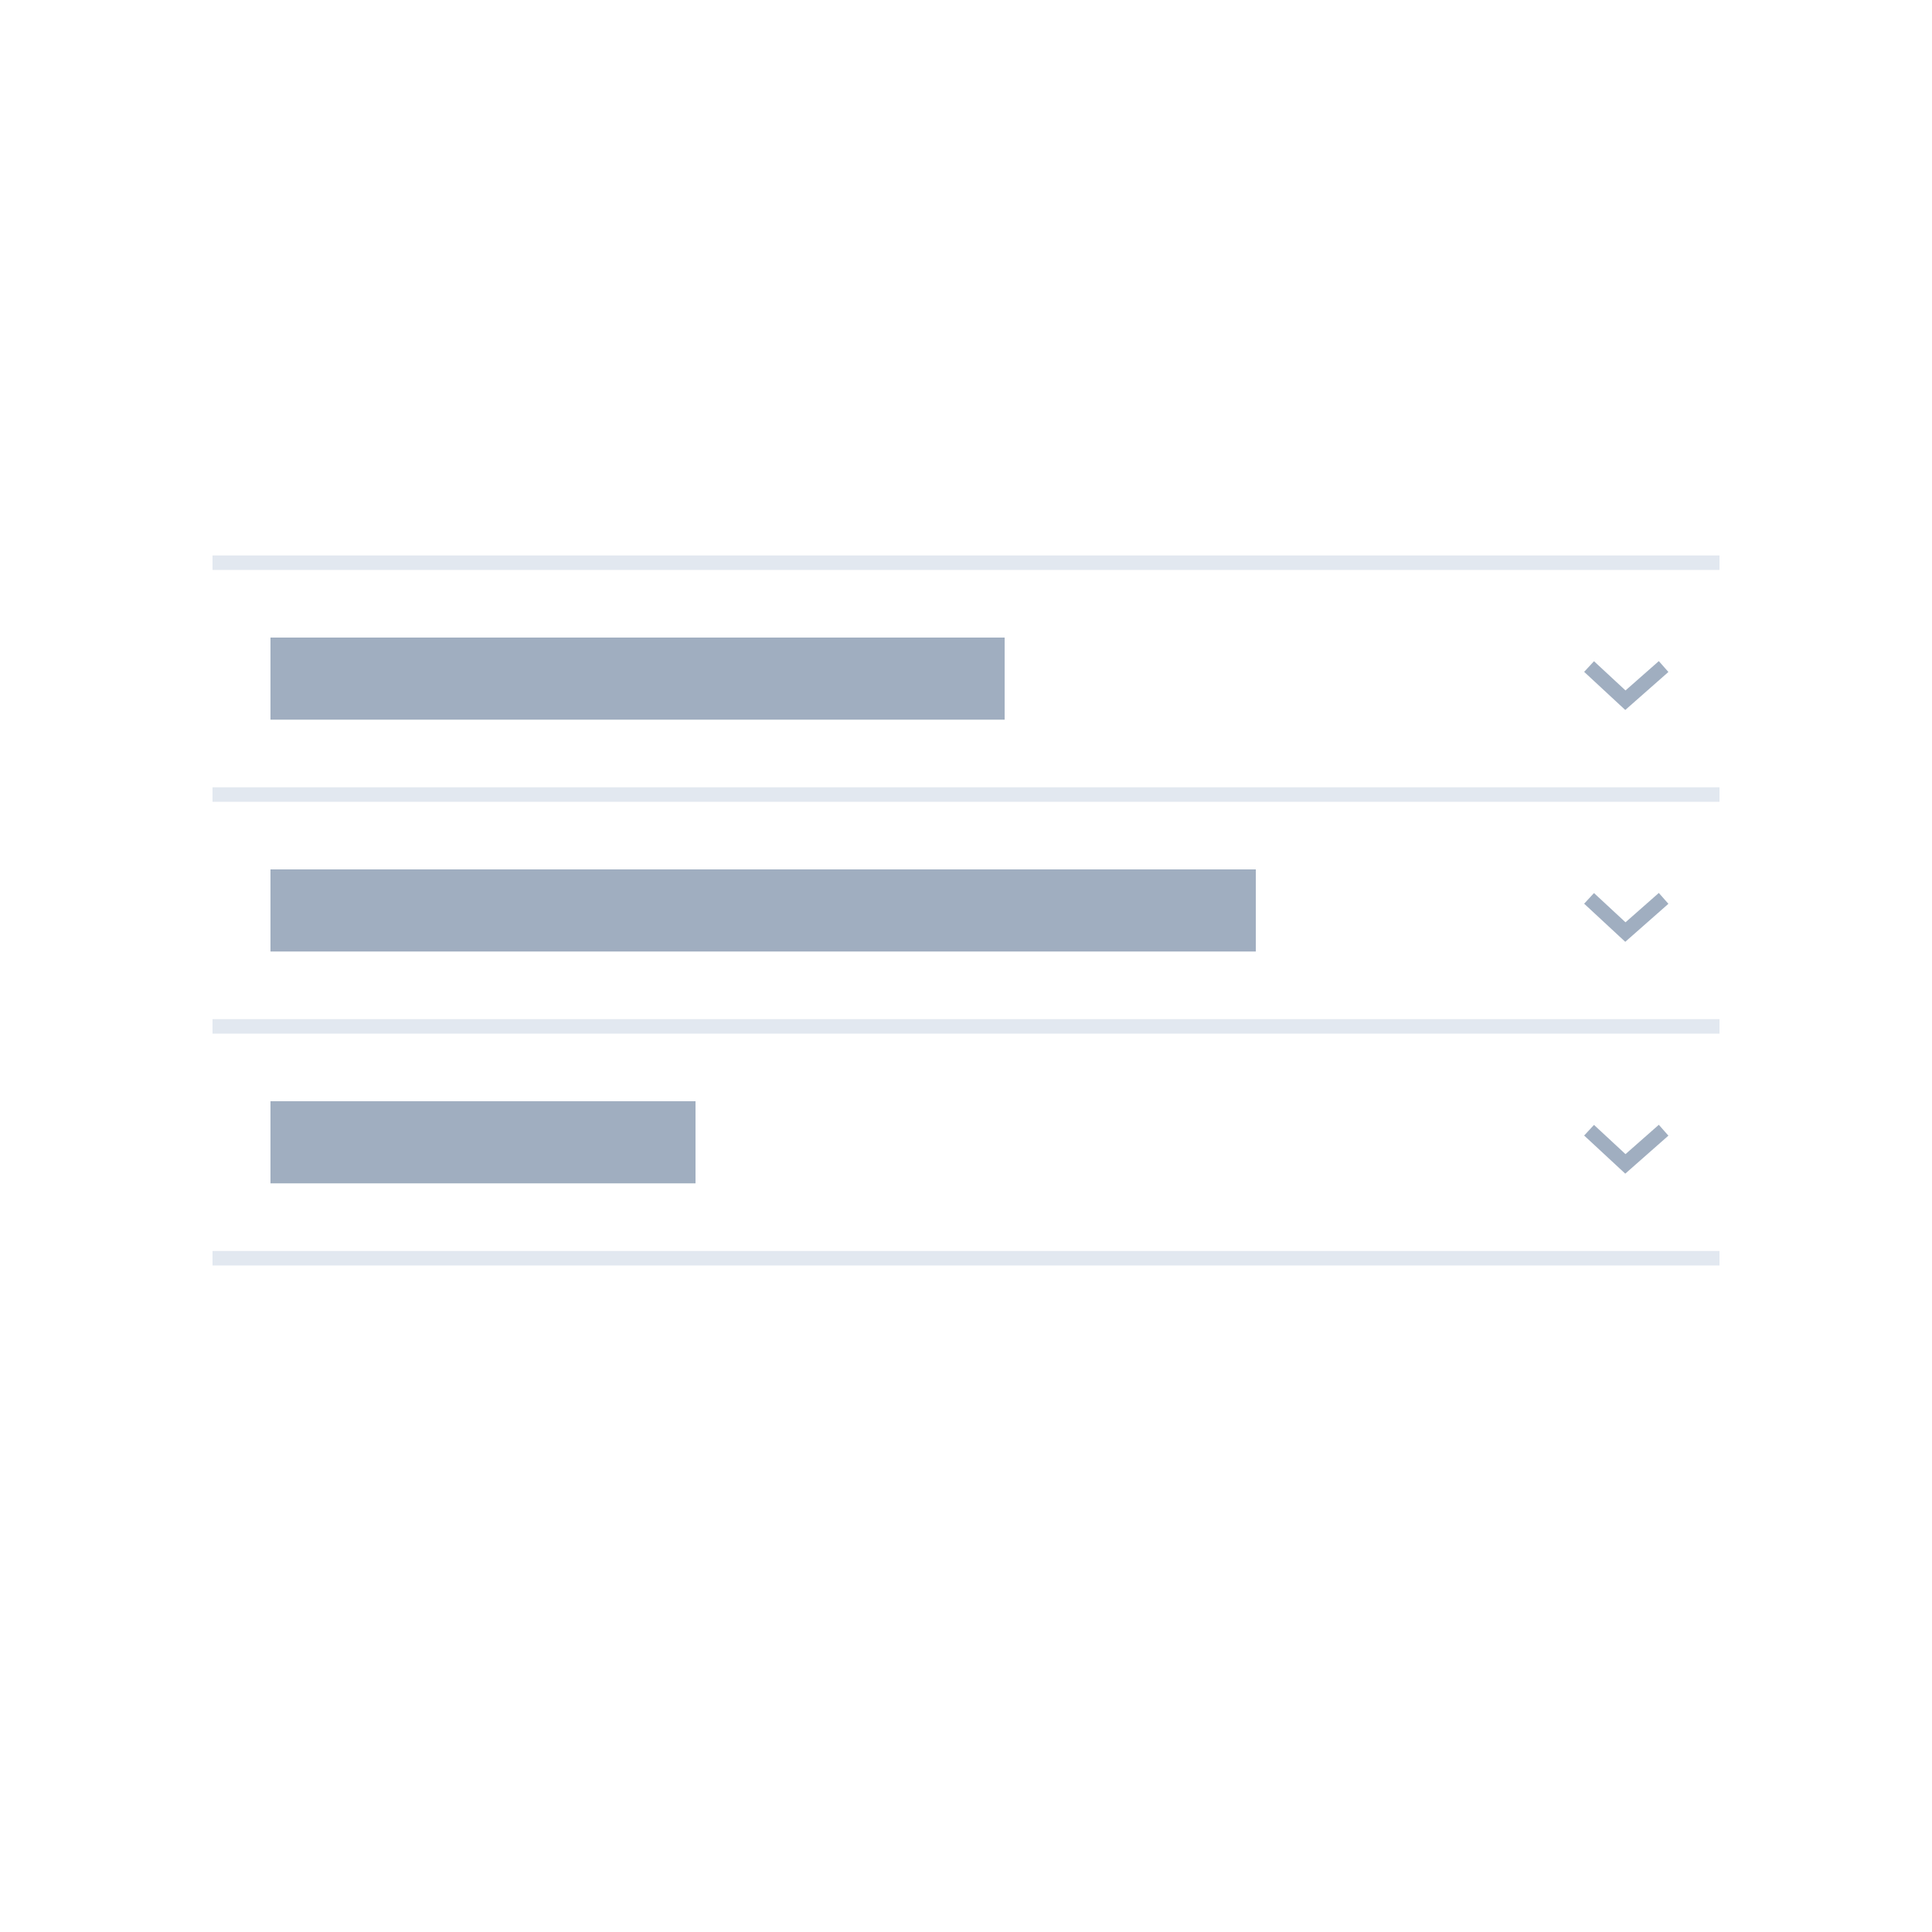
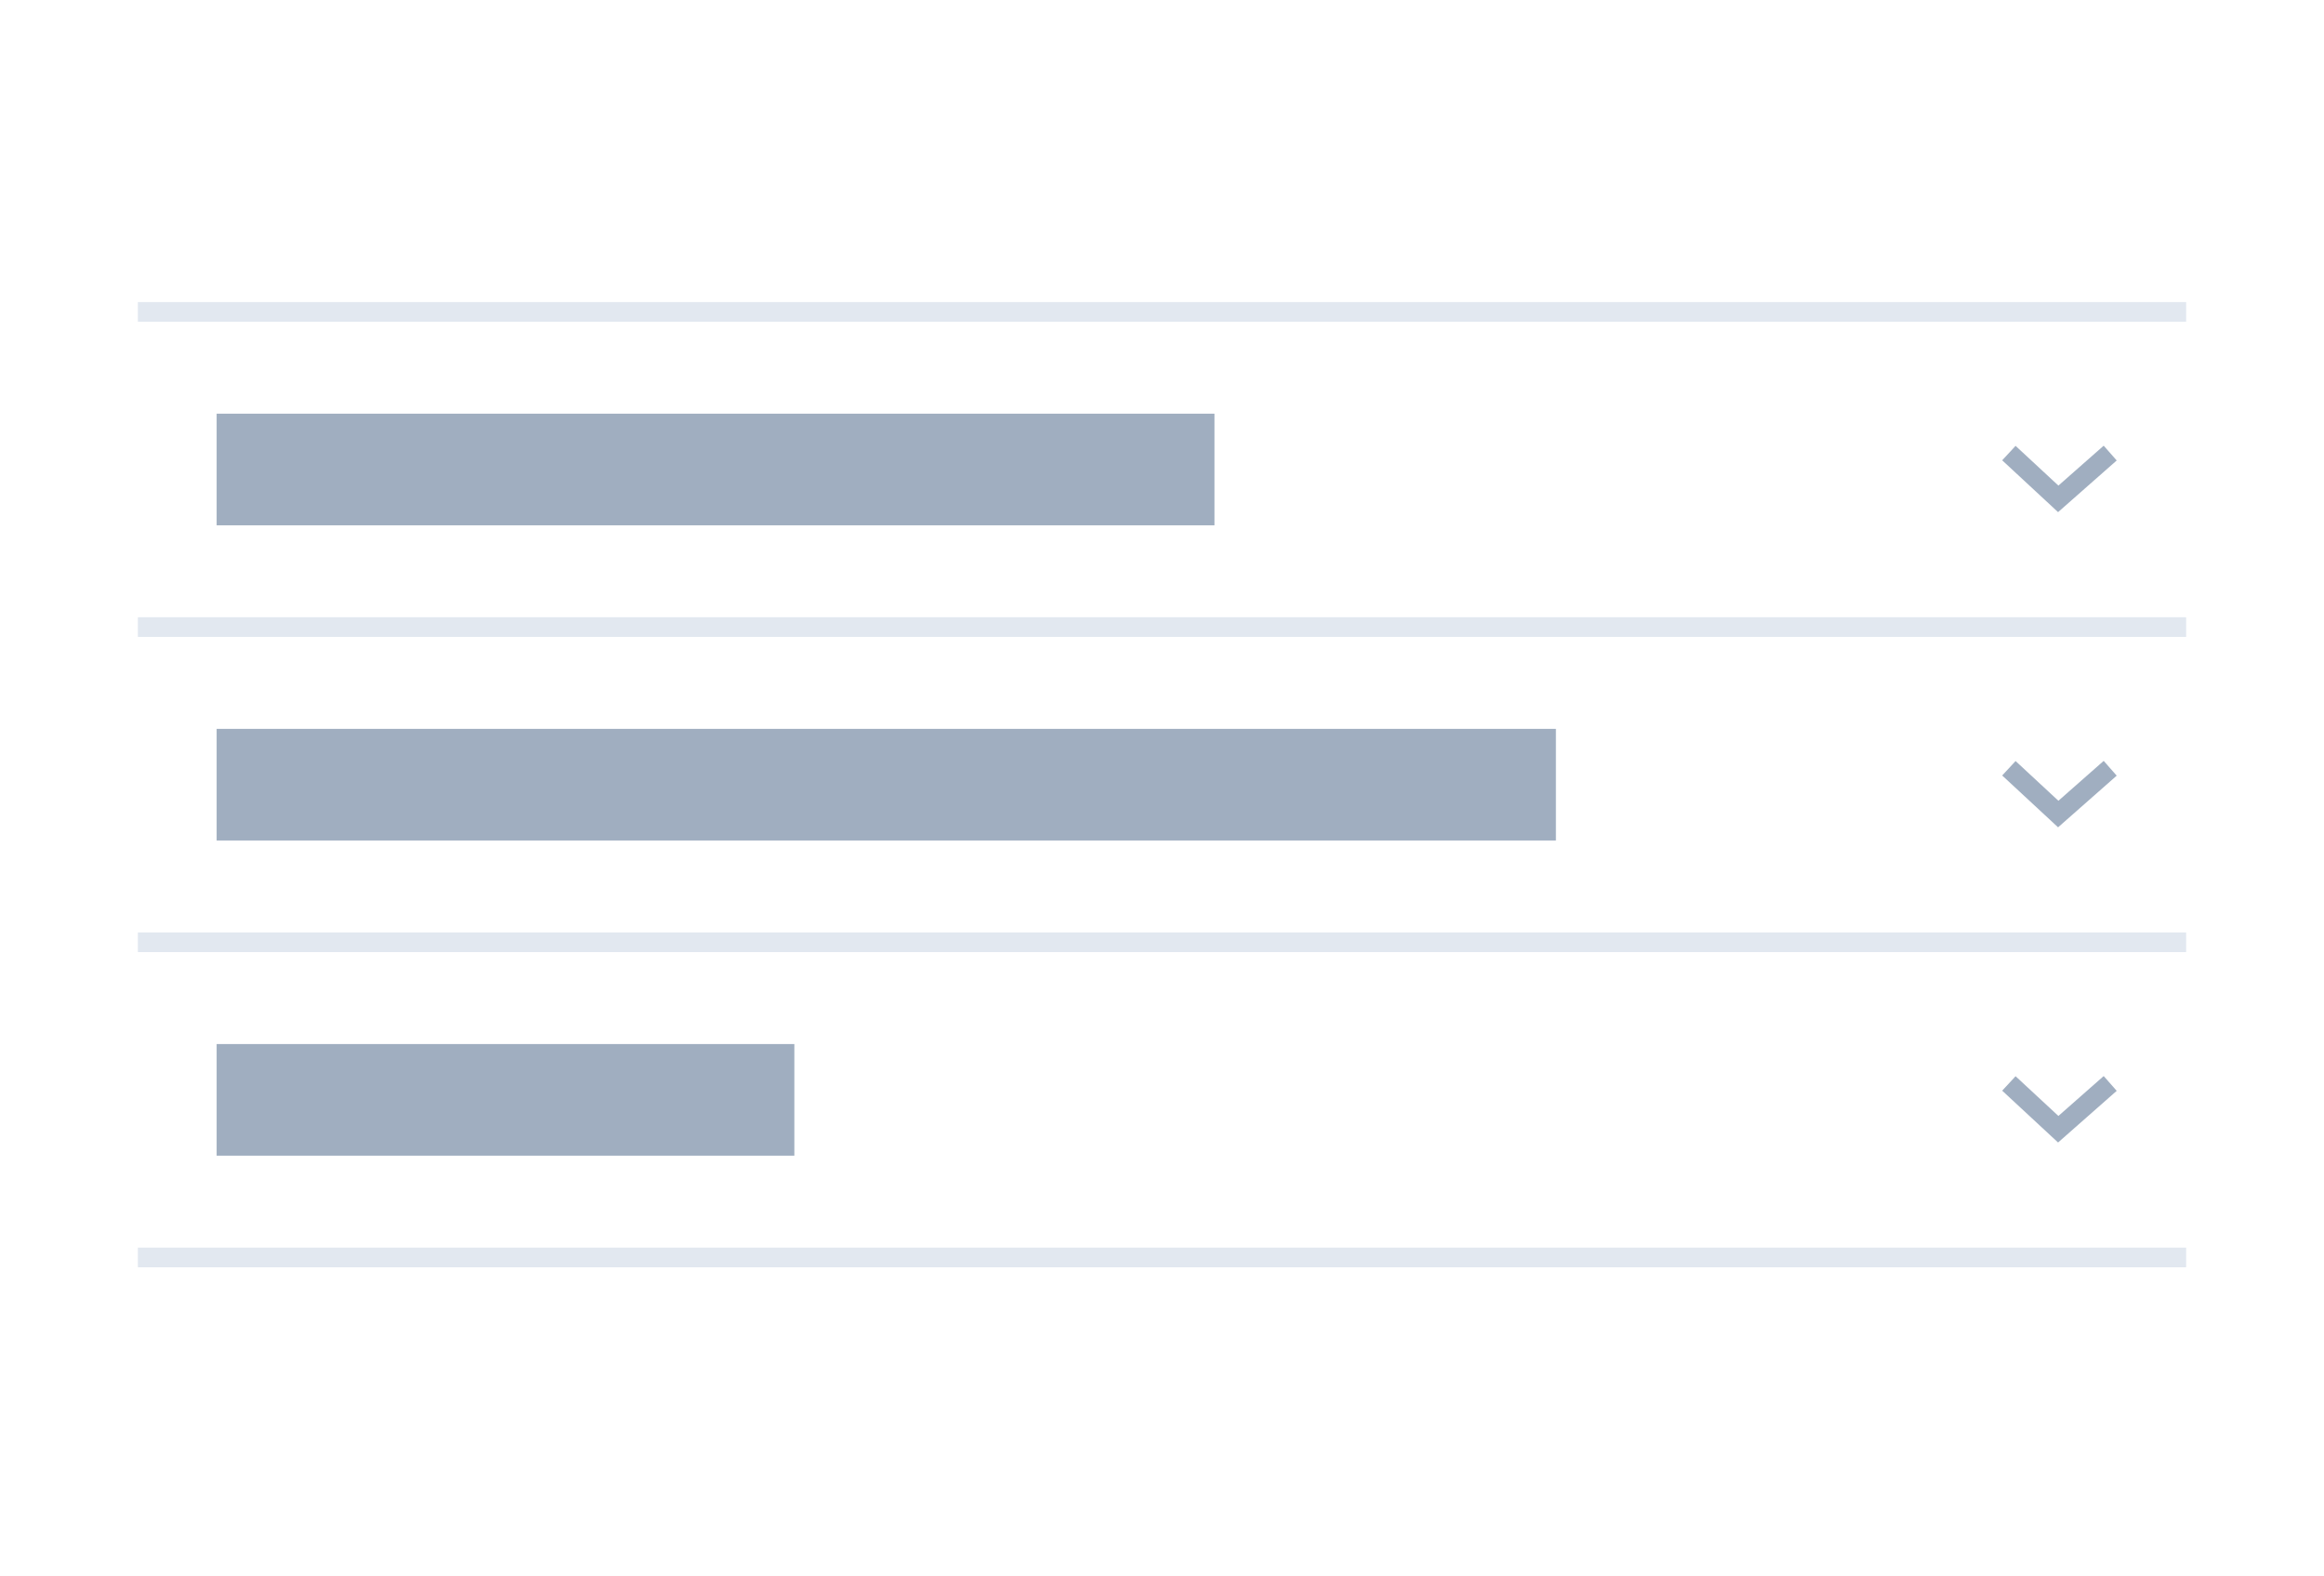
- <svg xmlns="http://www.w3.org/2000/svg" width="400" height="400" viewBox="0 0 400 400" fill="none">
-   <rect width="400" height="400" fill="white" />
-   <rect x="44" y="115" width="312" height="3" fill="#E2E8F0" />
-   <rect x="56" y="132" width="152" height="17" fill="#A0AEC0" />
-   <rect x="56" y="180" width="204" height="17" fill="#A0AEC0" />
-   <rect x="56" y="228" width="88" height="17" fill="#A0AEC0" />
-   <rect x="44" y="163" width="312" height="3" fill="#E2E8F0" />
-   <rect x="44" y="211" width="312" height="3" fill="#E2E8F0" />
-   <rect x="44" y="259" width="312" height="3" fill="#E2E8F0" />
-   <path fill-rule="evenodd" clip-rule="evenodd" d="M345.424 139.126L336.493 146.994L327.98 139.1L330.02 136.9L336.544 142.95L343.441 136.875L345.424 139.126Z" fill="#A0AEC0" />
-   <path fill-rule="evenodd" clip-rule="evenodd" d="M345.424 187.126L336.493 194.994L327.98 187.1L330.02 184.9L336.544 190.95L343.441 184.875L345.424 187.126Z" fill="#A0AEC0" />
-   <path fill-rule="evenodd" clip-rule="evenodd" d="M345.424 235.126L336.493 242.994L327.98 235.1L330.02 232.9L336.544 238.95L343.441 232.875L345.424 235.126Z" fill="#A0AEC0" />
+ <svg xmlns="http://www.w3.org/2000/svg" width="354" height="240" viewBox="0 0 354 240" fill="none">
+   <rect width="354" height="240" fill="white" />
+   <rect x="21" y="46" width="312" height="3" fill="#E2E8F0" />
+   <rect x="33" y="63" width="152" height="17" fill="#A0AEC0" />
+   <rect x="33" y="111" width="204" height="17" fill="#A0AEC0" />
+   <rect x="33" y="159" width="88" height="17" fill="#A0AEC0" />
+   <rect x="21" y="94" width="312" height="3" fill="#E2E8F0" />
+   <rect x="21" y="142" width="312" height="3" fill="#E2E8F0" />
+   <rect x="21" y="190" width="312" height="3" fill="#E2E8F0" />
+   <path fill-rule="evenodd" clip-rule="evenodd" d="M322.424 70.126L313.493 77.994L304.98 70.1L307.02 67.9L313.544 73.95L320.441 67.874L322.424 70.126Z" fill="#A0AEC0" />
+   <path fill-rule="evenodd" clip-rule="evenodd" d="M322.424 118.126L313.493 125.994L304.98 118.1L307.02 115.9L313.544 121.95L320.441 115.875L322.424 118.126Z" fill="#A0AEC0" />
+   <path fill-rule="evenodd" clip-rule="evenodd" d="M322.424 166.126L313.493 173.994L304.98 166.1L307.02 163.9L313.544 169.95L320.441 163.875L322.424 166.126Z" fill="#A0AEC0" />
</svg>
